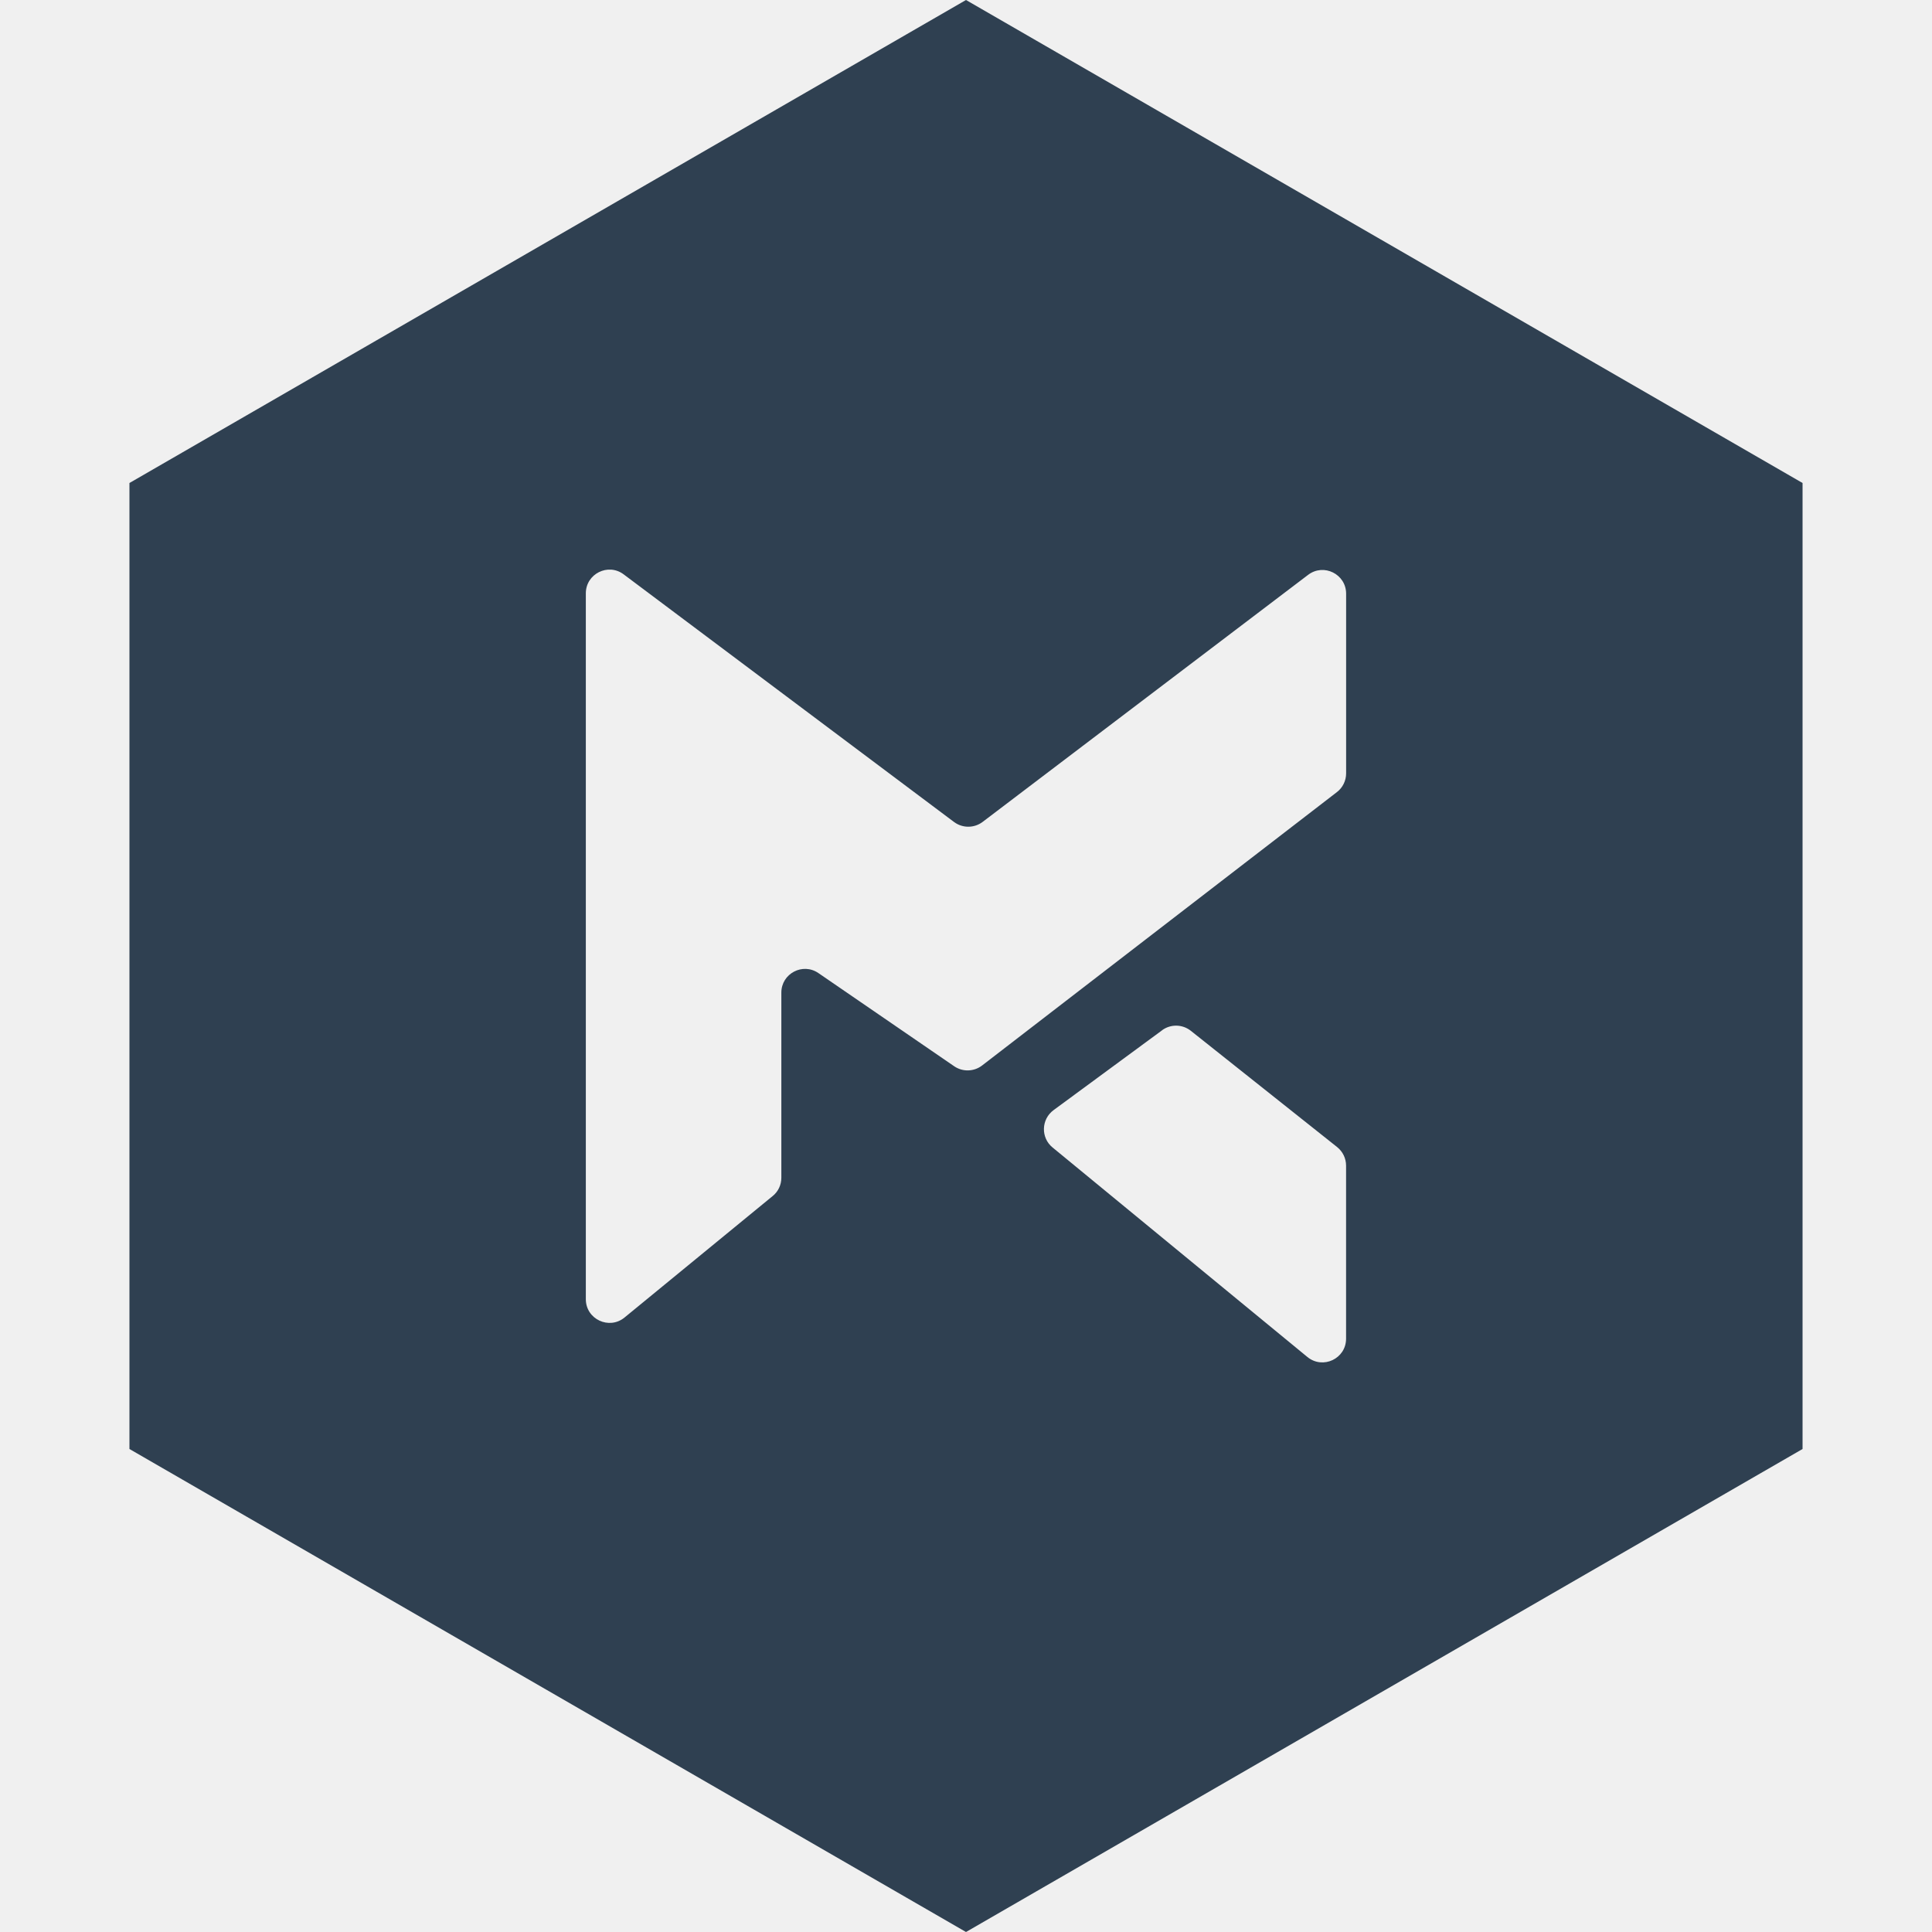
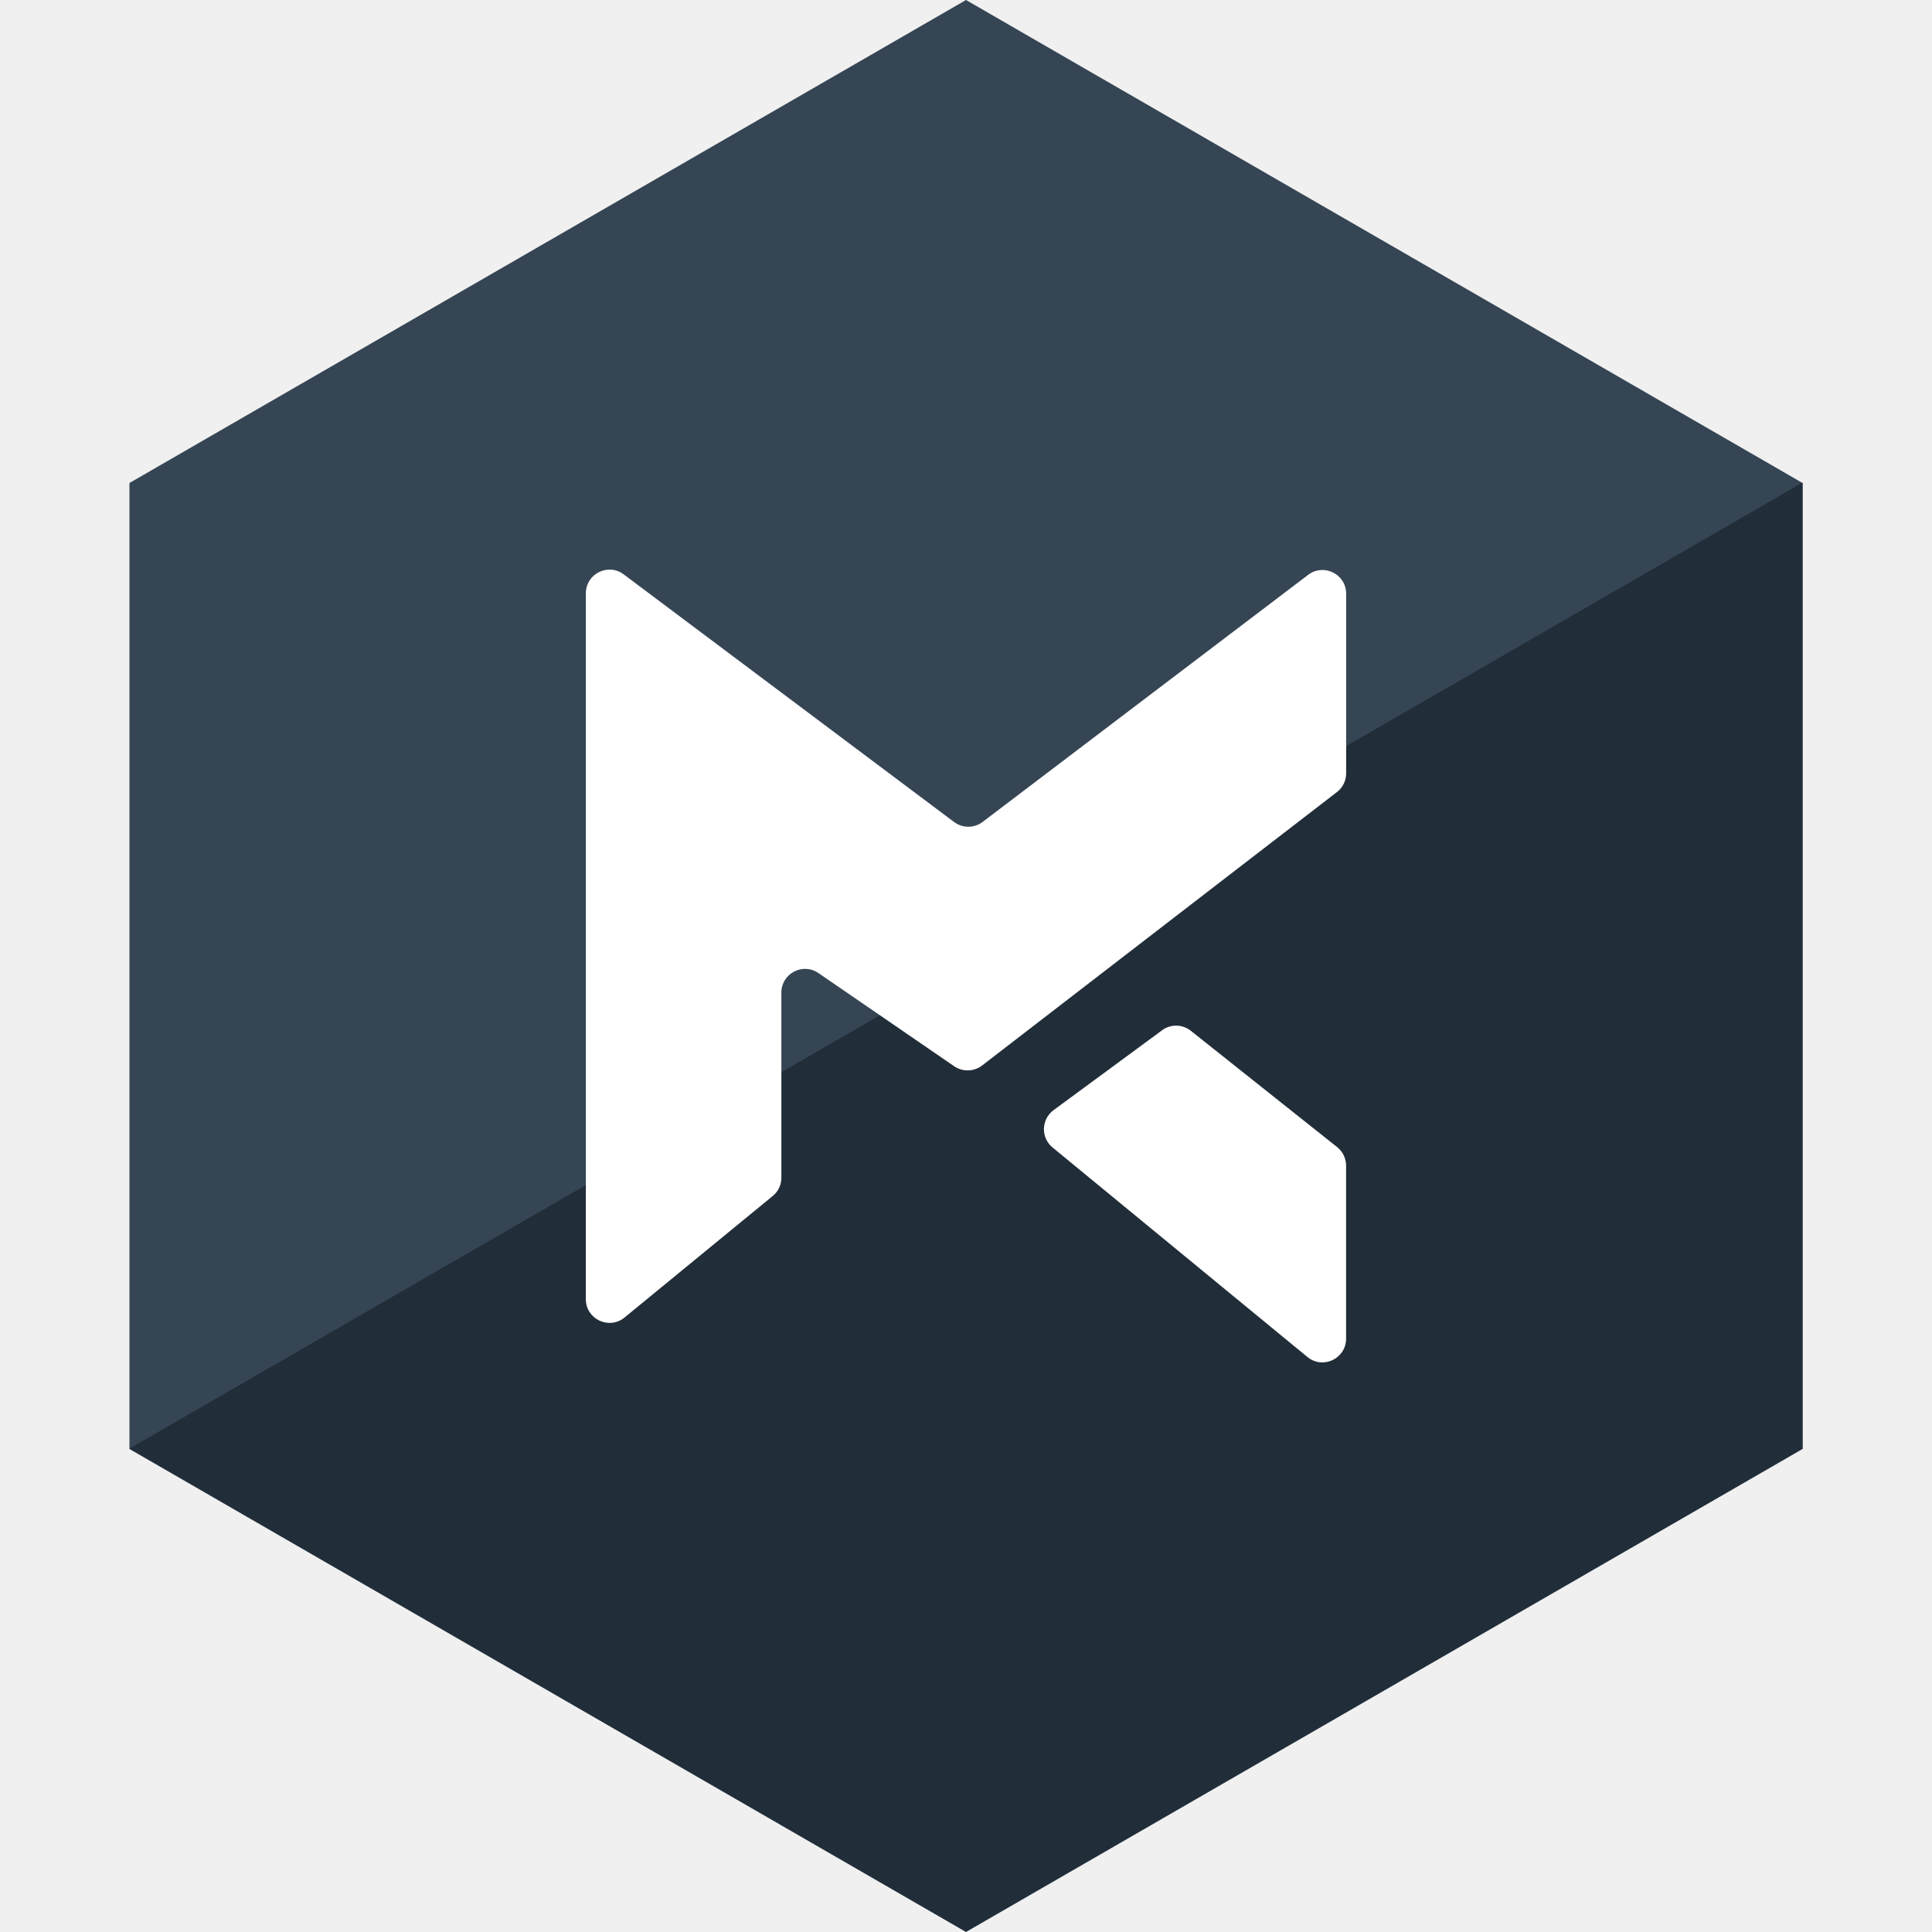
- <svg xmlns="http://www.w3.org/2000/svg" width="40" height="40" viewBox="0 0 40 40" fill="none">
-   <g clip-path="url(#clip0_18071_1960)">
-     <path fill-rule="evenodd" clip-rule="evenodd" d="M2.68 30V10L20 0L37.32 10V30L20 40L2.68 30ZM12.129 26.899V12.284C12.129 11.88 12.591 11.649 12.913 11.892L19.753 17.019C19.928 17.149 20.169 17.149 20.344 17.017L27.084 11.901C27.407 11.656 27.87 11.887 27.87 12.292V16.011C27.87 16.163 27.8 16.307 27.68 16.399L20.333 22.06C20.165 22.189 19.932 22.196 19.756 22.076L16.945 20.147C16.62 19.923 16.177 20.156 16.177 20.551V24.384C16.177 24.531 16.112 24.671 15.997 24.763L12.931 27.277C12.611 27.54 12.129 27.312 12.129 26.899ZM24.06 21.331L21.813 22.984C21.556 23.173 21.545 23.555 21.792 23.757L27.068 28.095C27.388 28.357 27.869 28.131 27.869 27.716V24.133C27.869 23.984 27.801 23.843 27.684 23.749L24.654 21.341C24.481 21.204 24.237 21.199 24.058 21.331H24.06Z" fill="#2F4051" />
-   </g>
+ <svg xmlns="http://www.w3.org/2000/svg" id="Layer_1" viewBox="0 0 300 300">
  <defs>
-     <clipPath id="clip0_18071_1960">
-       <rect width="40" height="40" fill="white" />
-     </clipPath>
+     <style>.cls-1{fill:#fff;}.cls-2{fill:#212d38;}.cls-3{fill:#354554;}</style>
  </defs>
+   <polygon class="cls-3" points="20.1 75 20.1 225 150 300 279.9 225 279.9 75 150 0 20.1 75" />
+   <polygon class="cls-2" points="20.1 224.94 150 299.94 279.9 224.94 279.9 74.94 20.1 224.94" />
+   <path class="cls-1" d="m90.97,201.74v-109.61c0-3.03,3.46-4.76,5.88-2.94l51.3,38.45c1.31.98,3.12.98,4.43-.01l50.55-38.37c2.42-1.84,5.9-.11,5.9,2.93v27.89c0,1.14-.53,2.22-1.43,2.91l-55.1,42.46c-1.26.97-3.01,1.02-4.33.12l-21.08-14.47c-2.44-1.68-5.76.07-5.76,3.03v28.75c0,1.1-.49,2.15-1.35,2.84l-23,18.86c-2.4,1.97-6.01.26-6.01-2.84Z" />
+   <path class="cls-1" d="m180.45,159.98l-16.85,12.4c-1.93,1.42-2.01,4.28-.16,5.8l39.57,32.53c2.4,1.97,6.01.27,6.01-2.84v-26.87c0-1.12-.51-2.18-1.39-2.88l-22.72-18.06c-1.3-1.03-3.13-1.07-4.47-.08Z" />
</svg>
